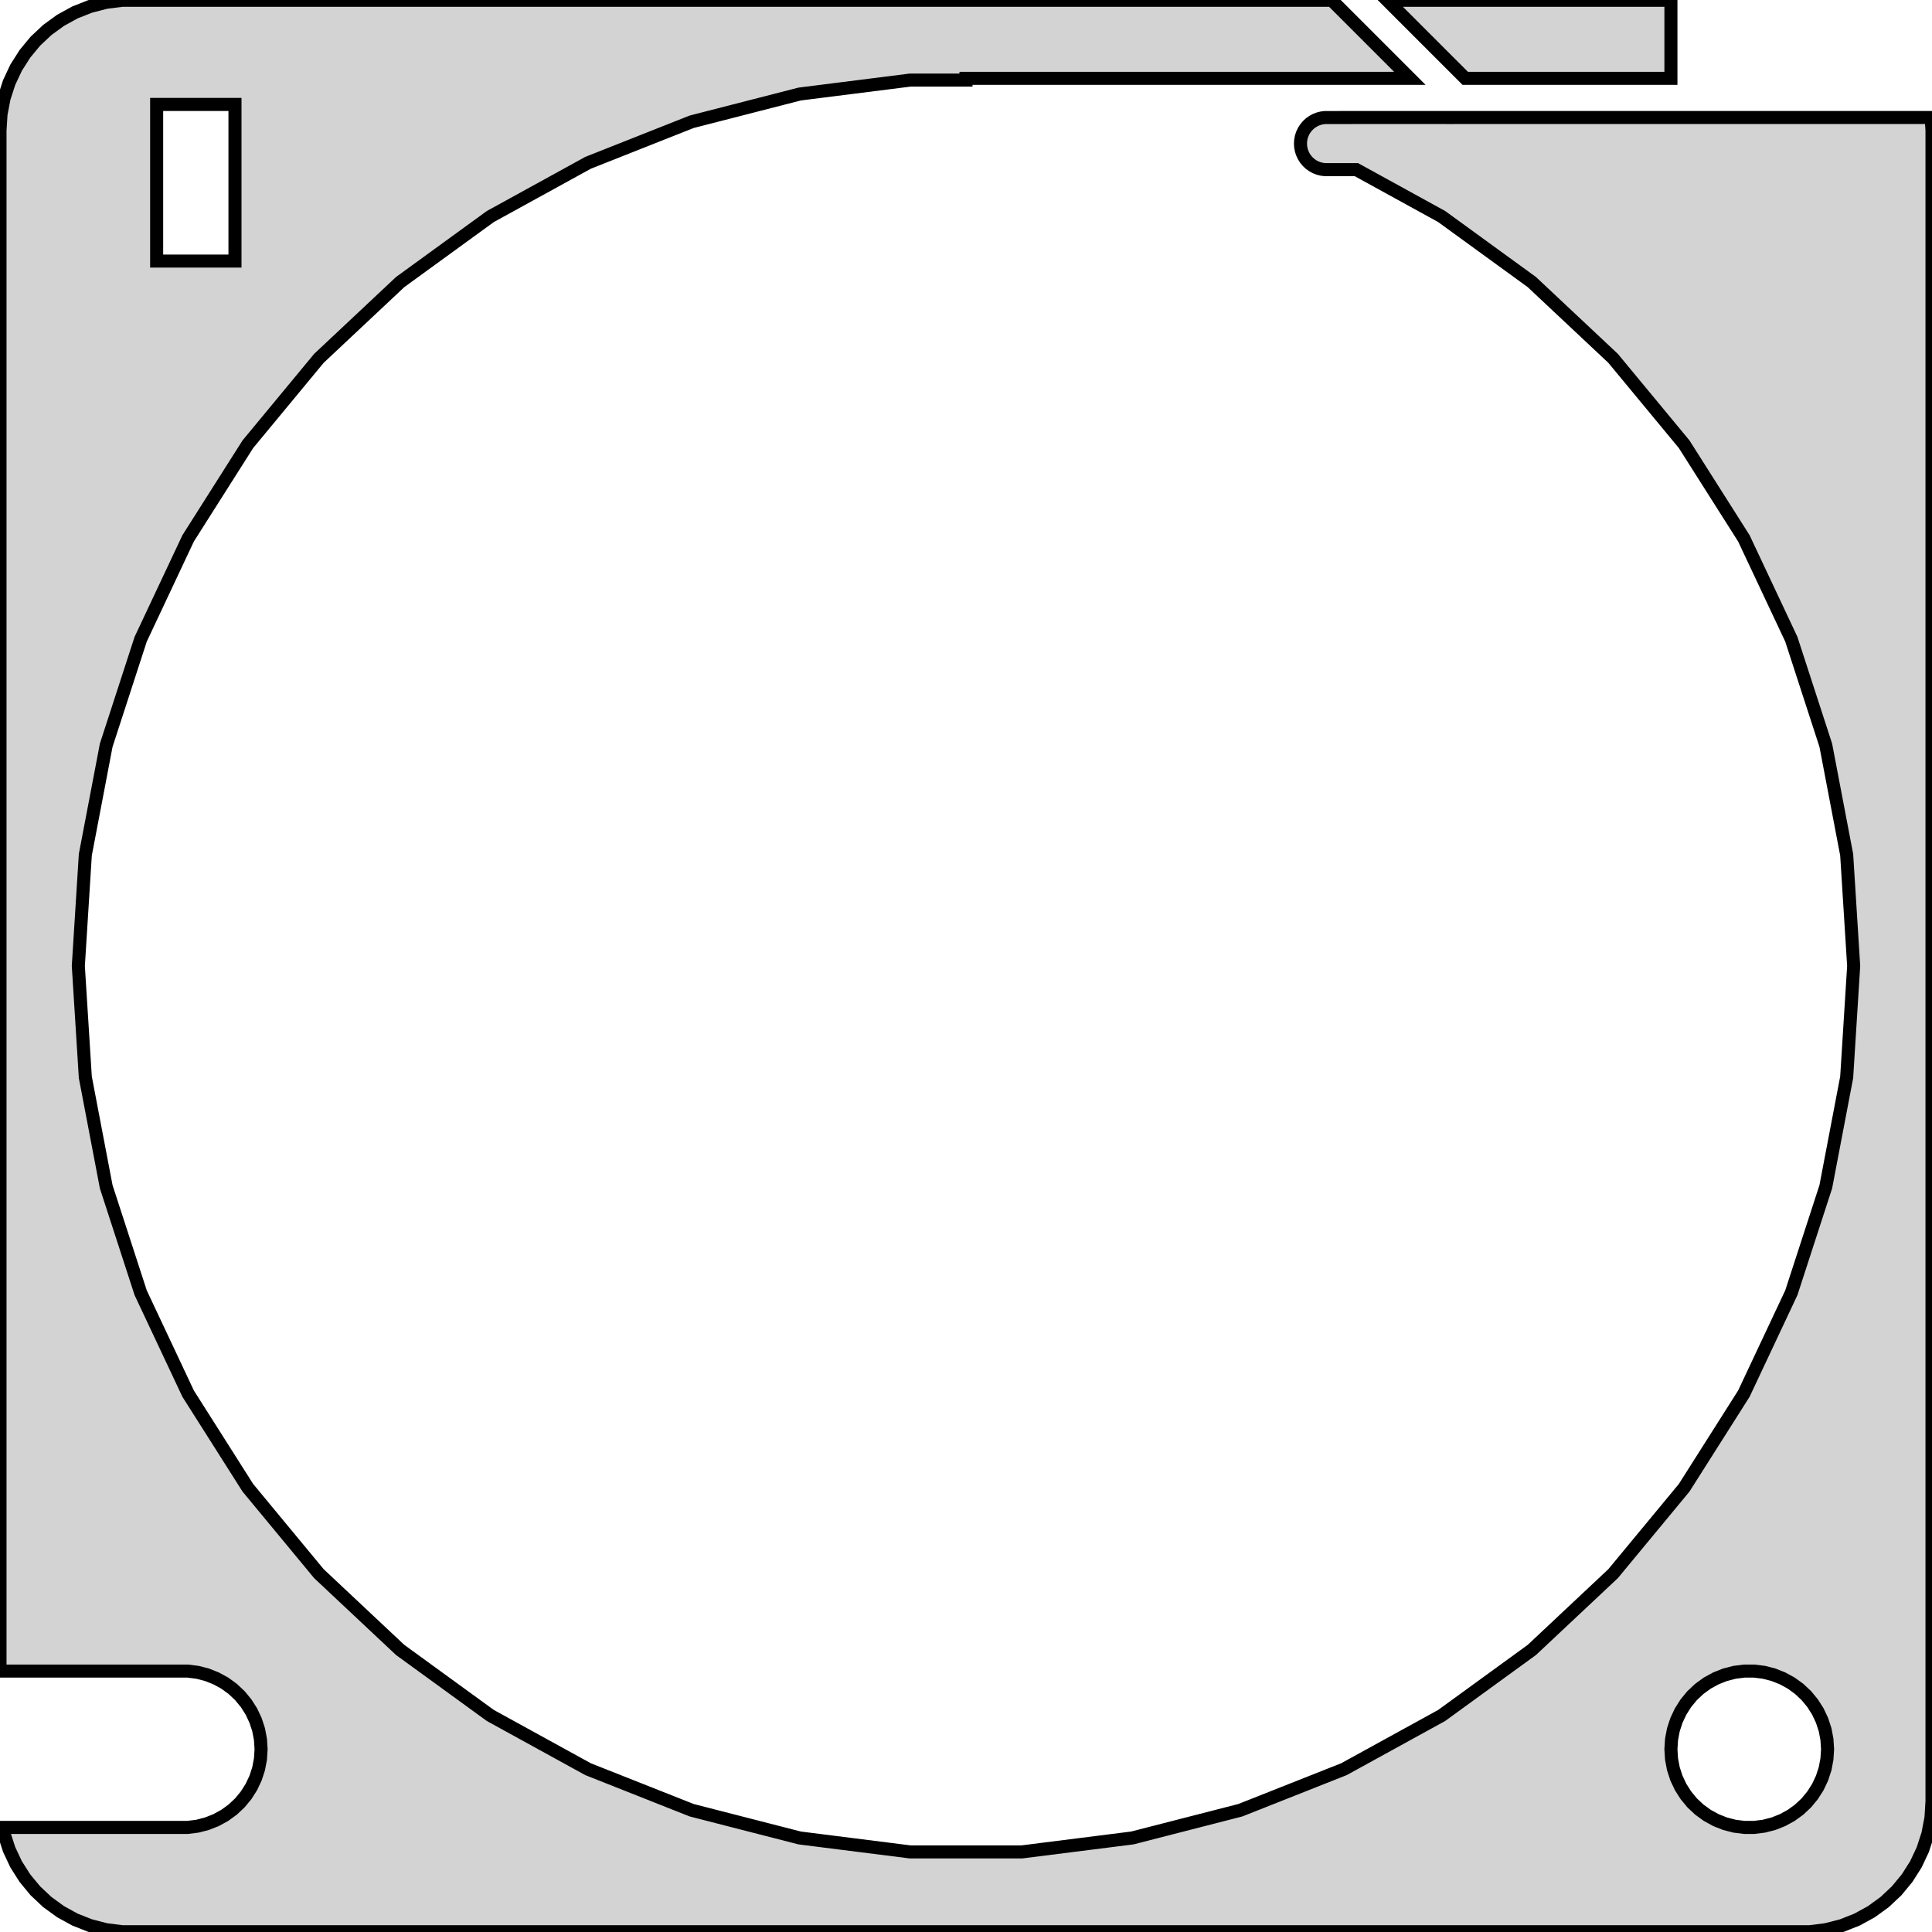
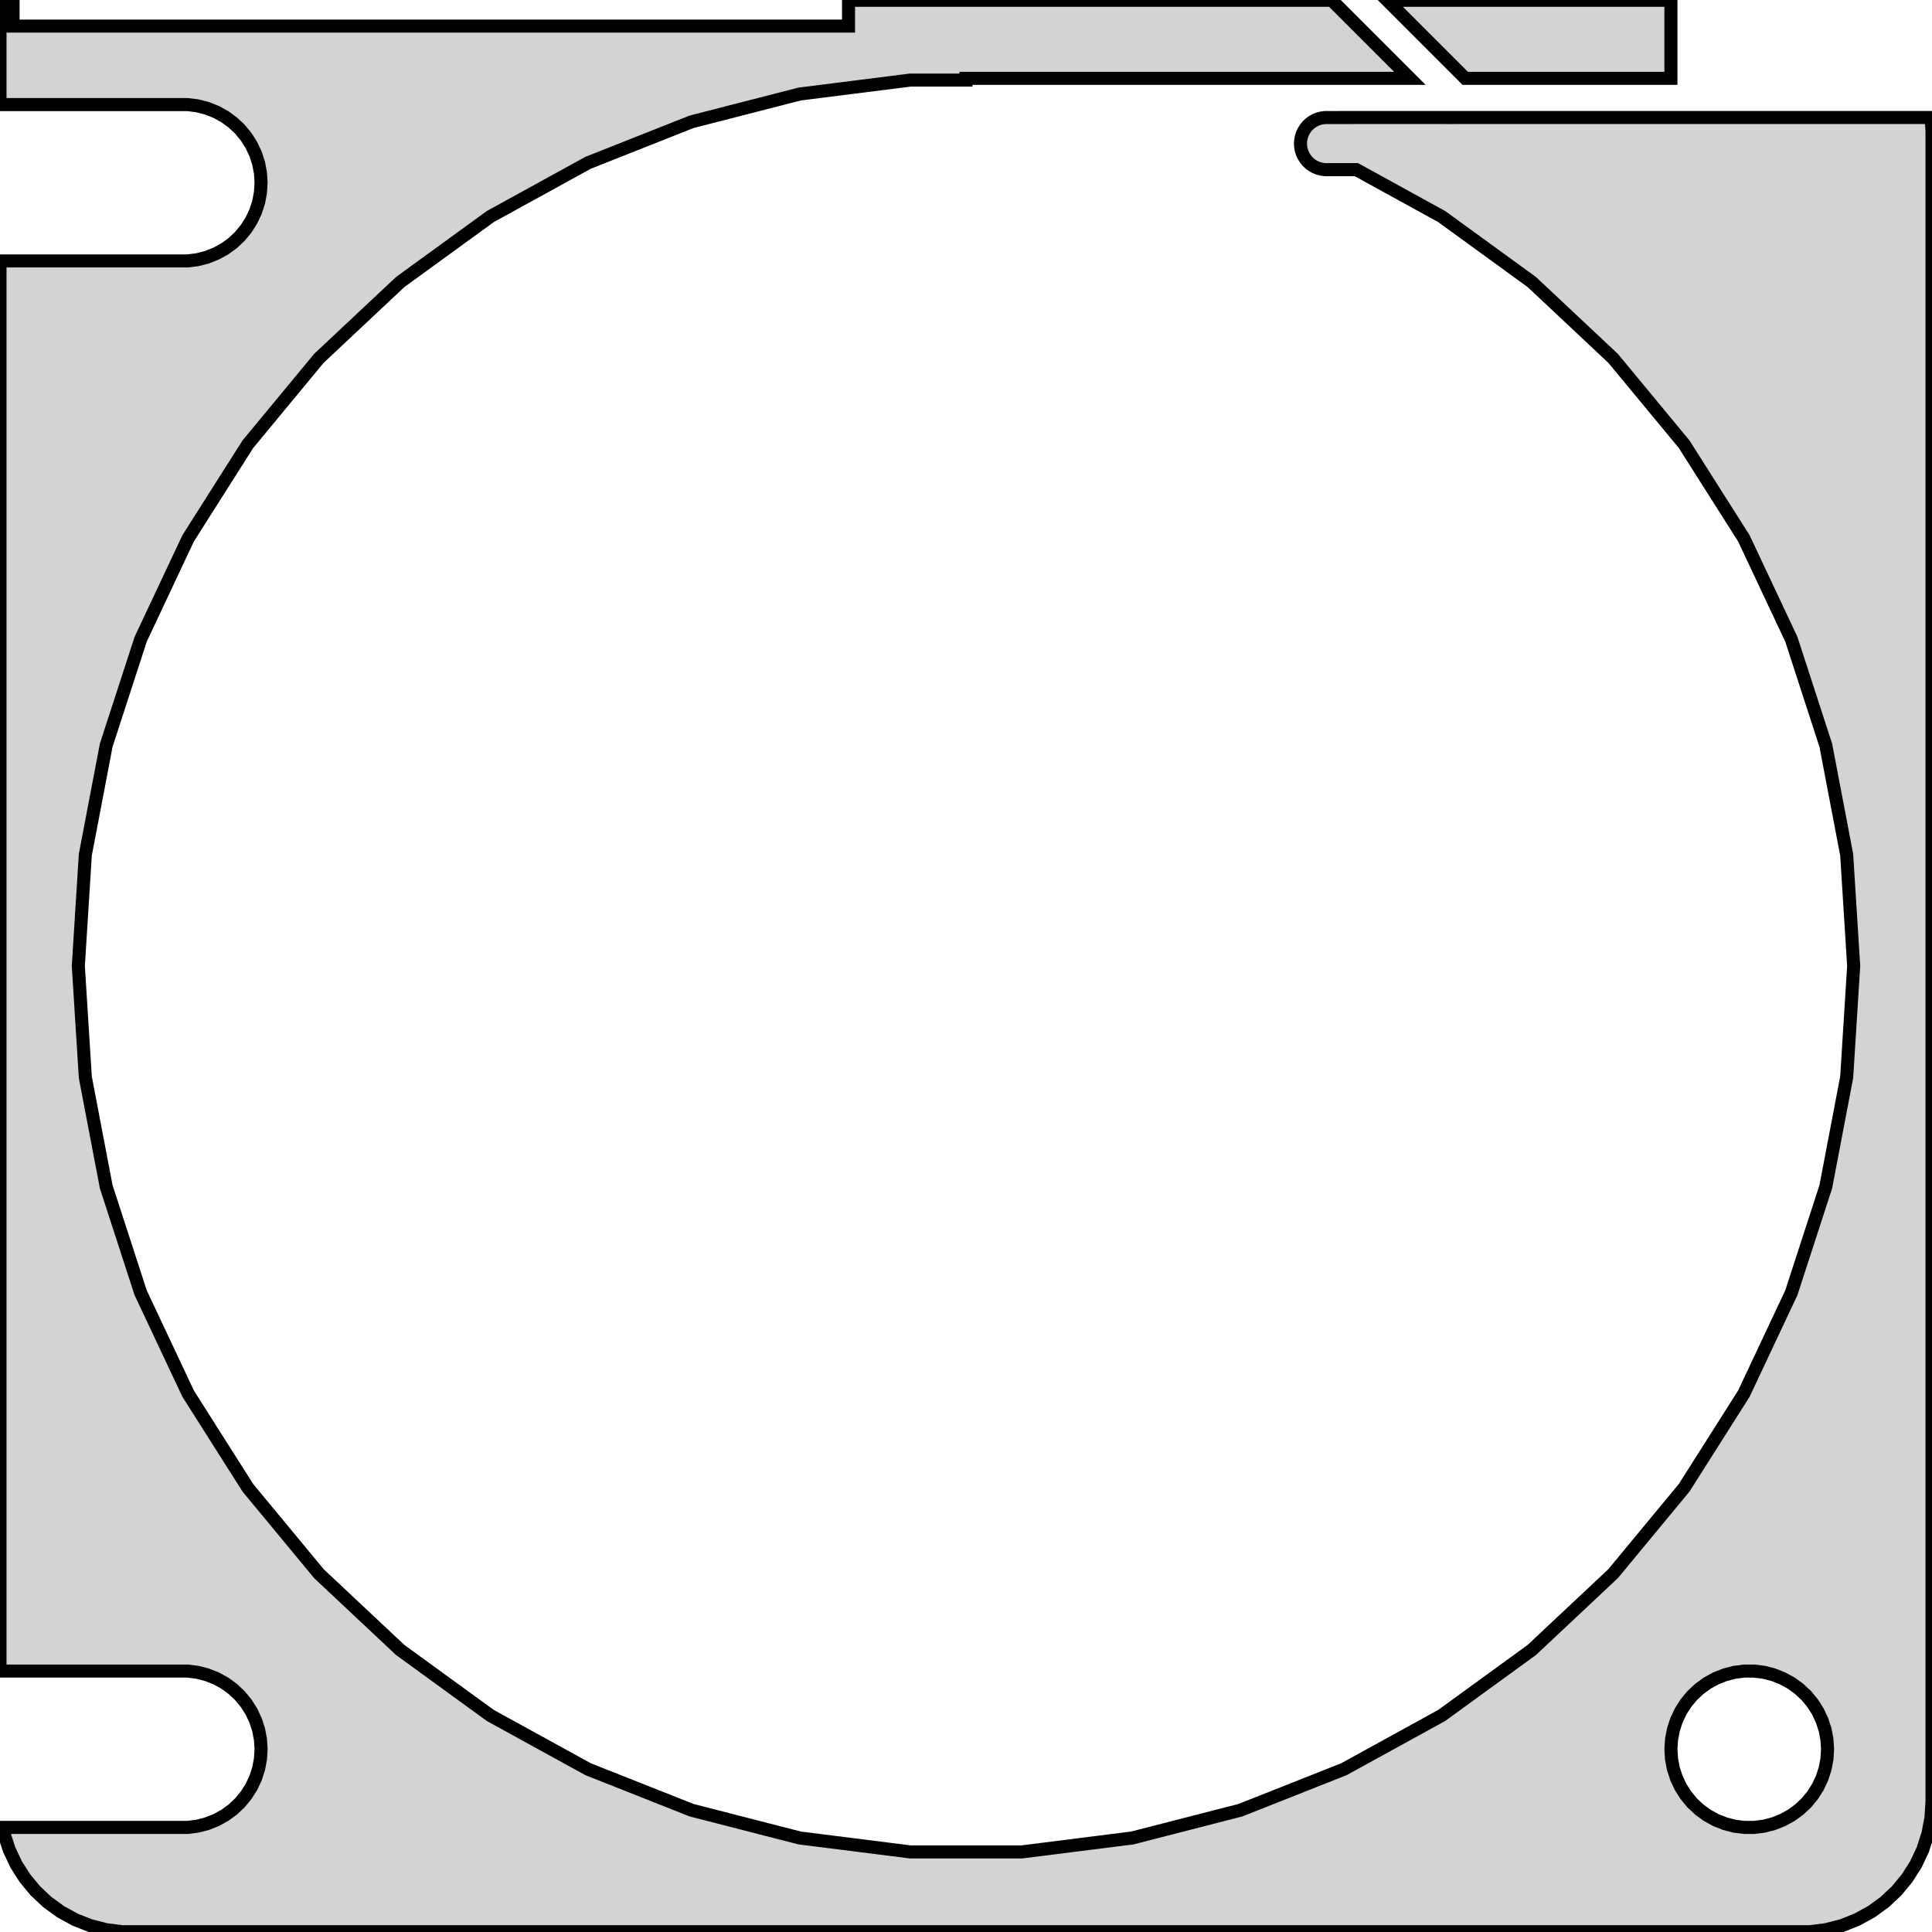
<svg xmlns="http://www.w3.org/2000/svg" width="74mm" height="74mm" viewBox="-37 -205 74 74" version="1.1">
-   <path d=" M 27,-204.99 L 16.131,-204.99 L 19.121,-202 L 27,-202 z M 32.937,-131.089 L 33.545,-131.245 L 34.129,-131.476 L 34.679,-131.778 L 35.187,-132.147 L 35.645,-132.577  L 36.045,-133.061 L 36.382,-133.591 L 36.649,-134.159 L 36.843,-134.757 L 36.961,-135.373 L 37,-136  L 37,-200 L 36.968,-200.5 L 18.607,-200.5 L 18.605,-200.498 L 18.502,-200.498 L 18.5,-200.5  L 14.561,-200.5 L 14.561,-200.498 L 13.748,-200.498 L 13.624,-200.482 L 13.502,-200.451 L 13.385,-200.405  L 13.275,-200.344 L 13.174,-200.271 L 13.082,-200.185 L 13.002,-200.088 L 12.935,-199.982 L 12.881,-199.868  L 12.842,-199.749 L 12.819,-199.625 L 12.811,-199.5 L 12.819,-199.375 L 12.842,-199.251 L 12.881,-199.132  L 12.935,-199.018 L 13.002,-198.912 L 13.082,-198.815 L 13.174,-198.729 L 13.275,-198.656 L 13.385,-198.595  L 13.502,-198.549 L 13.624,-198.518 L 13.748,-198.502 L 14.953,-198.502 L 18.218,-196.707 L 21.672,-194.197  L 24.785,-191.275 L 27.507,-187.985 L 29.794,-184.38 L 31.612,-180.516 L 32.932,-176.455 L 33.732,-172.261  L 34,-168 L 33.732,-163.739 L 32.932,-159.545 L 31.612,-155.484 L 29.794,-151.62 L 27.507,-148.015  L 24.785,-144.725 L 21.672,-141.803 L 18.218,-139.293 L 14.476,-137.236 L 10.507,-135.664 L 6.371,-134.602  L 2.135,-134.067 L -2.135,-134.067 L -6.371,-134.602 L -10.507,-135.664 L -14.476,-137.236 L -18.218,-139.293  L -21.672,-141.803 L -24.785,-144.725 L -27.507,-148.015 L -29.794,-151.62 L -31.612,-155.484 L -32.932,-159.545  L -33.732,-163.739 L -34,-168 L -33.732,-172.261 L -32.932,-176.455 L -31.612,-180.516 L -29.794,-184.38  L -27.507,-187.985 L -24.785,-191.275 L -21.672,-194.197 L -18.218,-196.707 L -14.476,-198.764 L -10.507,-200.336  L -6.371,-201.398 L -2.135,-201.933 L 0,-201.933 L 0,-202 L 17,-202 L 14.01,-204.99  L -32.314,-204.99 L -32.937,-204.911 L -33.545,-204.755 L -34.129,-204.524 L -34.679,-204.222 L -35.187,-203.853  L -35.645,-203.423 L -36.045,-202.939 L -36.382,-202.409 L -36.649,-201.841 L -36.843,-201.243 L -36.961,-200.627  L -37,-200 L -37,-140.994 L -29.812,-140.994 L -29.438,-140.947 L -29.073,-140.853 L -28.723,-140.714  L -28.392,-140.533 L -28.088,-140.312 L -27.813,-140.054 L -27.573,-139.763 L -27.371,-139.445 L -27.211,-139.104  L -27.094,-138.746 L -27.024,-138.376 L -27,-138 L -27.024,-137.624 L -27.094,-137.254 L -27.211,-136.896  L -27.371,-136.555 L -27.573,-136.237 L -27.813,-135.946 L -28.088,-135.688 L -28.392,-135.467 L -28.723,-135.286  L -29.073,-135.147 L -29.438,-135.053 L -29.812,-135.006 L -36.891,-135.006 L -36.843,-134.757 L -36.649,-134.159  L -36.382,-133.591 L -36.045,-133.061 L -35.645,-132.577 L -35.187,-132.147 L -34.679,-131.778 L -34.129,-131.476  L -33.545,-131.245 L -32.937,-131.089 L -32.314,-131.01 L 32.314,-131.01 z M -31,-195 L -31,-201 L -28,-201 L -28,-195 z M 29.812,-135.006 L 29.438,-135.053 L 29.073,-135.147 L 28.723,-135.286 L 28.392,-135.467 L 28.088,-135.688  L 27.813,-135.946 L 27.573,-136.237 L 27.371,-136.555 L 27.211,-136.896 L 27.094,-137.254 L 27.024,-137.624  L 27,-138 L 27.024,-138.376 L 27.094,-138.746 L 27.211,-139.104 L 27.371,-139.445 L 27.573,-139.763  L 27.813,-140.054 L 28.088,-140.312 L 28.392,-140.533 L 28.723,-140.714 L 29.073,-140.853 L 29.438,-140.947  L 29.812,-140.994 L 30.188,-140.994 L 30.562,-140.947 L 30.927,-140.853 L 31.277,-140.714 L 31.608,-140.533  L 31.912,-140.312 L 32.187,-140.054 L 32.427,-139.763 L 32.629,-139.445 L 32.789,-139.104 L 32.906,-138.746  L 32.976,-138.376 L 33,-138 L 32.976,-137.624 L 32.906,-137.254 L 32.789,-136.896 L 32.629,-136.555  L 32.427,-136.237 L 32.187,-135.946 L 31.912,-135.688 L 31.608,-135.467 L 31.277,-135.286 L 30.927,-135.147  L 30.562,-135.053 L 30.188,-135.006 z " stroke="black" fill="lightgray" stroke-width="0.5" />
+   <path d=" M 32.937,-131.089 L 33.545,-131.245 L 34.129,-131.476 L 34.679,-131.778 L 35.187,-132.147 L 35.645,-132.577  L 36.045,-133.061 L 36.382,-133.591 L 36.649,-134.159 L 36.843,-134.757 L 36.961,-135.373 L 37,-136  L 37,-200 L 36.968,-200.5 L 18.607,-200.5 L 18.605,-200.498 L 18.502,-200.498 L 18.5,-200.5  L 14.561,-200.5 L 14.561,-200.498 L 13.748,-200.498 L 13.624,-200.482 L 13.502,-200.451 L 13.385,-200.405  L 13.275,-200.344 L 13.174,-200.271 L 13.082,-200.185 L 13.002,-200.088 L 12.935,-199.982 L 12.881,-199.868  L 12.842,-199.749 L 12.819,-199.625 L 12.811,-199.5 L 12.819,-199.375 L 12.842,-199.251 L 12.881,-199.132  L 12.935,-199.018 L 13.002,-198.912 L 13.082,-198.815 L 13.174,-198.729 L 13.275,-198.656 L 13.385,-198.595  L 13.502,-198.549 L 13.624,-198.518 L 13.748,-198.502 L 14.953,-198.502 L 18.218,-196.707 L 21.672,-194.197  L 24.785,-191.275 L 27.507,-187.985 L 29.794,-184.38 L 31.612,-180.516 L 32.932,-176.455 L 33.732,-172.261  L 34,-168 L 33.732,-163.739 L 32.932,-159.545 L 31.612,-155.484 L 29.794,-151.62 L 27.507,-148.015  L 24.785,-144.725 L 21.672,-141.803 L 18.218,-139.293 L 14.476,-137.236 L 10.507,-135.664 L 6.371,-134.602  L 2.135,-134.067 L -2.135,-134.067 L -6.371,-134.602 L -10.507,-135.664 L -14.476,-137.236 L -18.218,-139.293  L -21.672,-141.803 L -24.785,-144.725 L -27.507,-148.015 L -29.794,-151.62 L -31.612,-155.484 L -32.932,-159.545  L -33.732,-163.739 L -34,-168 L -33.732,-172.261 L -32.932,-176.455 L -31.612,-180.516 L -29.794,-184.38  L -27.507,-187.985 L -24.785,-191.275 L -21.672,-194.197 L -18.218,-196.707 L -14.476,-198.764 L -10.507,-200.336  L -6.371,-201.398 L -2.135,-201.933 L 0,-201.933 L 0,-202 L 17,-202 L 14.01,-204.99  L -4.5,-204.99 L -4.5,-204 L -36.5,-204 L -36.5,-205 L -37,-205 L -37,-200.994  L -29.812,-200.994 L -29.438,-200.947 L -29.073,-200.853 L -28.723,-200.714 L -28.392,-200.533 L -28.088,-200.312  L -27.813,-200.054 L -27.573,-199.763 L -27.371,-199.445 L -27.211,-199.104 L -27.094,-198.746 L -27.024,-198.376  L -27,-198 L -27.024,-197.624 L -27.094,-197.254 L -27.211,-196.896 L -27.371,-196.555 L -27.573,-196.237  L -27.813,-195.946 L -28.088,-195.688 L -28.392,-195.467 L -28.723,-195.286 L -29.073,-195.147 L -29.438,-195.053  L -29.812,-195.006 L -37,-195.006 L -37,-140.994 L -29.812,-140.994 L -29.438,-140.947 L -29.073,-140.853  L -28.723,-140.714 L -28.392,-140.533 L -28.088,-140.312 L -27.813,-140.054 L -27.573,-139.763 L -27.371,-139.445  L -27.211,-139.104 L -27.094,-138.746 L -27.024,-138.376 L -27,-138 L -27.024,-137.624 L -27.094,-137.254  L -27.211,-136.896 L -27.371,-136.555 L -27.573,-136.237 L -27.813,-135.946 L -28.088,-135.688 L -28.392,-135.467  L -28.723,-135.286 L -29.073,-135.147 L -29.438,-135.053 L -29.812,-135.006 L -36.891,-135.006 L -36.843,-134.757  L -36.649,-134.159 L -36.382,-133.591 L -36.045,-133.061 L -35.645,-132.577 L -35.187,-132.147 L -34.679,-131.778  L -34.129,-131.476 L -33.545,-131.245 L -32.937,-131.089 L -32.314,-131.01 L 32.314,-131.01 z M 29.812,-135.006 L 29.438,-135.053 L 29.073,-135.147 L 28.723,-135.286 L 28.392,-135.467 L 28.088,-135.688  L 27.813,-135.946 L 27.573,-136.237 L 27.371,-136.555 L 27.211,-136.896 L 27.094,-137.254 L 27.024,-137.624  L 27,-138 L 27.024,-138.376 L 27.094,-138.746 L 27.211,-139.104 L 27.371,-139.445 L 27.573,-139.763  L 27.813,-140.054 L 28.088,-140.312 L 28.392,-140.533 L 28.723,-140.714 L 29.073,-140.853 L 29.438,-140.947  L 29.812,-140.994 L 30.188,-140.994 L 30.562,-140.947 L 30.927,-140.853 L 31.277,-140.714 L 31.608,-140.533  L 31.912,-140.312 L 32.187,-140.054 L 32.427,-139.763 L 32.629,-139.445 L 32.789,-139.104 L 32.906,-138.746  L 32.976,-138.376 L 33,-138 L 32.976,-137.624 L 32.906,-137.254 L 32.789,-136.896 L 32.629,-136.555  L 32.427,-136.237 L 32.187,-135.946 L 31.912,-135.688 L 31.608,-135.467 L 31.277,-135.286 L 30.927,-135.147  L 30.562,-135.053 L 30.188,-135.006 z M 27,-204.99 L 16.131,-204.99 L 19.121,-202 L 27,-202 z " stroke="black" fill="lightgray" stroke-width="0.5" />
</svg>
